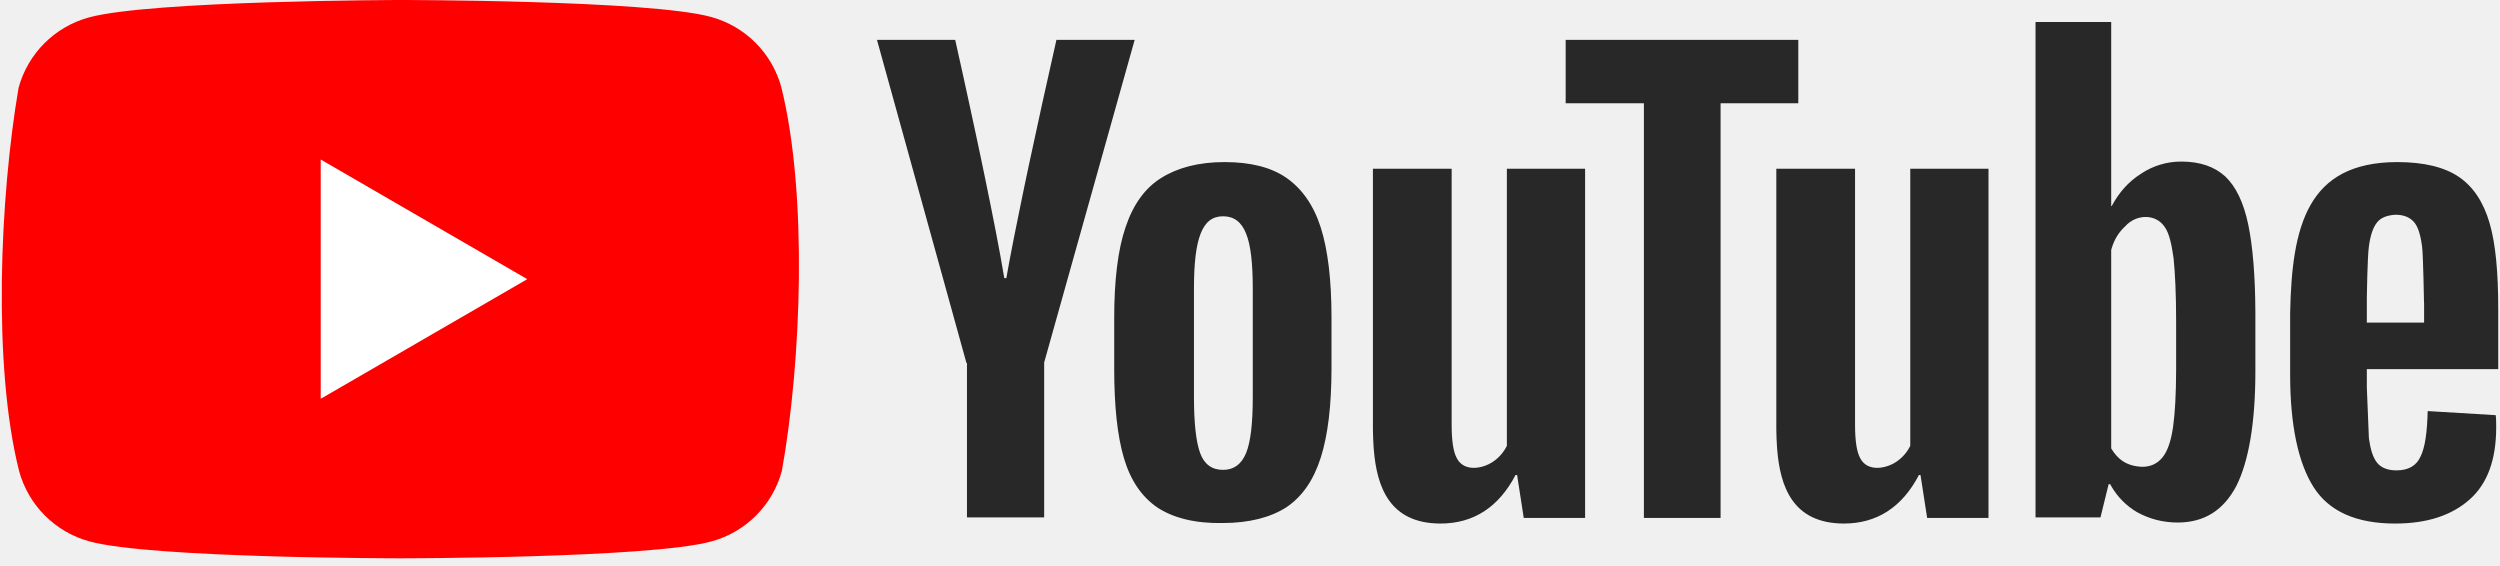
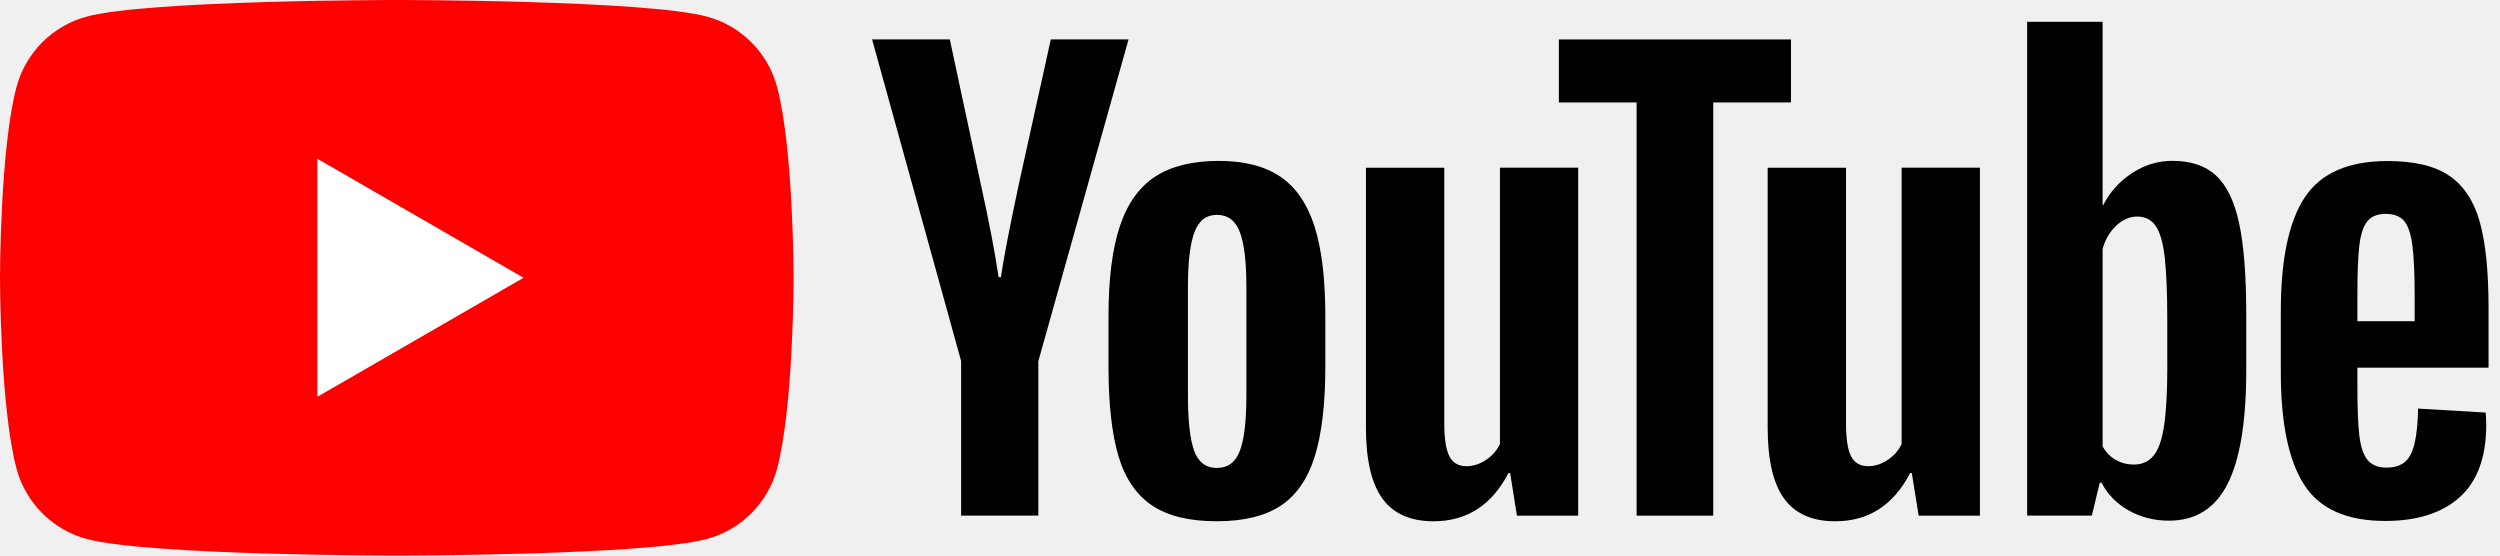
- <svg xmlns="http://www.w3.org/2000/svg" width="4.42em" height="1em" viewBox="0 0 512 116">
-   <path fill="red" d="M159.89 17.93a20.552 20.552 0 0 0-14.471-14.47C132.73 0 81.666 0 81.666 0S30.6.105 17.913 3.565a20.552 20.552 0 0 0-14.47 14.47c-3.838 22.545-5.327 56.896.105 78.538a20.552 20.552 0 0 0 14.47 14.47c12.688 3.46 63.753 3.46 63.753 3.46s51.065 0 63.753-3.46a20.552 20.552 0 0 0 14.47-14.47c4.047-22.576 5.295-56.906-.105-78.642" />
-   <path fill="#FFF" d="m65.413 81.788l42.362-24.536l-42.362-24.537z" />
-   <path fill="#282828" d="M491.237 33.24c5.557 0 9.751 1.048 12.687 3.04c2.936 1.993 5.034 5.138 6.292 9.438c1.258 4.299 1.782 10.17 1.782 17.72v12.269H485.05v3.774l.42 10.381c.314 2.307.839 3.985 1.677 5.033c.84 1.049 2.202 1.573 3.985 1.573c2.412 0 4.09-.943 4.928-2.83c.944-1.888 1.363-5.034 1.468-9.333l13.946.839c.105.629.105 1.468.105 2.516c0 6.606-1.783 11.535-5.453 14.785c-3.67 3.25-8.703 4.928-15.309 4.928c-7.969 0-13.526-2.516-16.672-7.444C471 95 469.322 87.24 469.322 76.86V64.172c.356-17.825 3.491-30.88 21.915-30.932m-193.88 1.363v52.533c0 3.146.314 5.453 1.048 6.816c1.489 2.915 5.348 2.17 7.445.734a8.389 8.389 0 0 0 2.831-3.25V34.602h16.043v71.617h-12.583l-1.363-8.808h-.314c-3.46 6.606-8.599 9.961-15.414 9.961c-10.49-.026-13.057-7.584-13.668-15.26l-.04-.541a65.277 65.277 0 0 1-.133-3.492V34.603zm82.732 0v52.533c0 3.146.314 5.453 1.048 6.816c1.49 2.915 5.348 2.17 7.445.734a8.389 8.389 0 0 0 2.831-3.25V34.602h16.043v71.617h-12.583l-1.363-8.808h-.314c-3.46 6.606-8.599 9.961-15.414 9.961c-10.49-.026-13.057-7.584-13.668-15.26l-.04-.541a65.278 65.278 0 0 1-.133-3.492V34.603zM250.8 33.24c5.243 0 9.542 1.048 12.688 3.25c3.145 2.202 5.557 5.558 7.025 10.171c1.468 4.614 2.202 10.8 2.202 18.455v10.38c0 7.655-.734 13.737-2.202 18.35c-1.468 4.615-3.775 7.97-7.025 10.172c-3.25 2.097-7.655 3.25-13.107 3.25c-5.663.105-10.067-1.048-13.317-3.145c-3.25-2.202-5.558-5.558-6.92-10.171c-1.364-4.614-1.993-10.696-1.993-18.35V65.22c0-7.655.734-13.946 2.307-18.56c1.573-4.718 3.984-8.074 7.34-10.17c3.355-2.098 7.654-3.251 13.002-3.251m181.822-28.73v37.748h.105c1.468-2.726 3.355-4.928 5.977-6.606a14.785 14.785 0 0 1 8.283-2.516c3.88 0 6.816 1.048 9.018 3.04c2.202 2.098 3.775 5.348 4.718 9.857c.915 4.368 1.435 10.409 1.467 18.027l.001.743v11.324c0 10.59-1.363 18.455-3.88 23.488c-2.62 5.033-6.605 7.55-12.058 7.55c-3.04 0-5.767-.734-8.283-2.097a14.68 14.68 0 0 1-5.35-5.392l-.208-.376h-.314l-1.678 6.816h-13.317V4.51zm-64.173 3.67V21.18h-15.938v85.039h-15.728V21.181H320.74V8.18zm-172.909 0l.01.04c.153.681 2.273 10.106 4.605 21.087l.184.87l.278 1.315l.186.883l.093.443l.186.888l.093.445l.185.891l.27 1.303c1.575 7.604 3.078 15.23 3.977 20.698h.42c.861-4.905 2.112-11.182 3.446-17.591l.35-1.674c.176-.838.352-1.676.53-2.512l.274-1.297a2039.272 2039.272 0 0 1 5.597-25.444l.03-.135l.048-.21h16.043l-18.56 66.165v31.771h-15.833V74.448h-.105l-18.35-66.27zm54.945 36.175c-2.202 0-3.67 1.154-4.613 3.566c-.944 2.411-1.363 6.081-1.363 11.22v22.334c0 5.243.419 9.122 1.258 11.43c.839 2.306 2.412 3.46 4.718 3.46c2.202 0 3.775-1.154 4.719-3.46c.944-2.308 1.363-6.187 1.363-11.43V59.139c0-5.138-.42-8.913-1.363-11.22c-.944-2.411-2.517-3.565-4.719-3.565m184.968 2.098c-1.278 1.18-2.187 2.635-2.728 4.454l-.103.369v40.684c1.3 2.202 3.146 3.67 6.396 3.775c1.678 0 3.04-.629 4.09-1.887c1.048-1.258 1.782-3.356 2.201-6.292c.403-2.818.613-6.7.629-11.644v-9.956c0-5.662-.21-9.961-.524-13.002c-.42-3.041-.943-5.243-1.887-6.501c-1.825-2.622-5.767-2.59-8.074 0m55.47-2.412c-1.783.105-3.042.629-3.776 1.573c-.838 1.048-1.363 2.621-1.677 4.928c-.309 2.26-.415 10.16-.42 10.476v5.148h11.744v-4.54v.087c-.007 1.587-.04-.921-.112-4l-.01-.414c-.066-2.706-.162-5.723-.297-6.757c-.315-2.412-.84-4.09-1.678-5.033c-.839-.944-2.097-1.468-3.775-1.468" />
+ <svg xmlns="http://www.w3.org/2000/svg" viewBox="0 0 90 20" preserveAspectRatio="xMidYMid meet">
+   <g>
+     <path d="M27.973 3.123C27.643 1.893 26.677 0.927 25.447 0.597C23.22 2.24288e-07 14.285 0 14.285 0C14.285 0 5.35 2.24288e-07 3.123 0.597C1.893 0.927 0.927 1.893 0.597 3.123C2.24288e-07 5.35 0 10 0 10C0 10 2.24288e-07 14.65 0.597 16.877C0.927 18.107 1.893 19.073 3.123 19.403C5.35 20 14.285 20 14.285 20C14.285 20 23.22 20 25.447 19.403C26.677 19.073 27.643 18.107 27.973 16.877C28.57 14.65 28.57 10 28.57 10C28.57 10 28.568 5.35 27.973 3.123Z" fill="#FF0000" />
+     <path d="M11.425 14.285L18.848 10L11.425 5.715V14.285Z" fill="white" />
+   </g>
+   <g>
+     <g>
+       <path d="M34.602 13.004L31.395 1.418H34.193L35.317 6.67C35.604 7.964 35.814 9.067 35.95 9.979H36.032C36.126 9.325 36.338 8.229 36.665 6.689L37.829 1.418H40.628L37.38 13.004V18.561H34.6V13.004H34.602Z" />
+       <path d="M41.47 18.194C40.905 17.813 40.503 17.22 40.263 16.416C40.026 15.611 39.906 14.544 39.906 13.208V11.39C39.906 10.042 40.042 8.958 40.315 8.142C40.588 7.326 41.014 6.729 41.592 6.355C42.171 5.981 42.93 5.792 43.871 5.792C44.798 5.792 45.538 5.983 46.098 6.364C46.656 6.745 47.065 7.342 47.323 8.151C47.582 8.963 47.712 10.042 47.712 11.39V13.208C47.712 14.544 47.584 15.616 47.333 16.425C47.081 17.236 46.672 17.829 46.108 18.203C45.543 18.577 44.776 18.765 43.81 18.765C42.813 18.767 42.034 18.575 41.47 18.194ZM44.635 16.232C44.791 15.823 44.87 15.158 44.87 14.231V10.329C44.87 9.431 44.793 8.772 44.635 8.358C44.478 7.942 44.203 7.735 43.807 7.735C43.426 7.735 43.156 7.942 43.001 8.358C42.843 8.775 42.766 9.431 42.766 10.329V14.231C42.766 15.158 42.841 15.825 42.991 16.232C43.142 16.642 43.412 16.846 43.807 16.846C44.203 16.846 44.478 16.642 44.635 16.232Z" />
+       <path d="M56.815 18.563H54.609L54.365 17.03H54.304C53.704 18.187 52.806 18.766 51.606 18.766C50.776 18.766 50.162 18.493 49.767 17.95C49.372 17.404 49.174 16.553 49.174 15.396V6.038H51.994V15.231C51.994 15.791 52.055 16.188 52.178 16.426C52.3 16.663 52.505 16.783 52.791 16.783C53.036 16.783 53.271 16.708 53.497 16.557C53.723 16.407 53.887 16.216 53.998 15.986V6.035H56.815V18.563Z" />
+       <path d="M64.475 3.688H61.677V18.563H58.918V3.688H56.119V1.42H64.475V3.688Z" />
+       <path d="M71.277 18.563H69.071L68.826 17.03H68.765C68.165 18.187 67.267 18.766 66.067 18.766C65.237 18.766 64.624 18.493 64.228 17.95C63.833 17.404 63.636 16.553 63.636 15.396V6.038H66.456V15.231C66.456 15.791 66.517 16.188 66.639 16.426C66.761 16.663 66.966 16.783 67.253 16.783C67.497 16.783 67.733 16.708 67.958 16.557C68.184 16.407 68.349 16.216 68.459 15.986V6.035H71.277V18.563Z" />
+       <path d="M80.609 8.039C80.437 7.248 80.162 6.677 79.781 6.322C79.4 5.967 78.876 5.79 78.208 5.79C77.69 5.79 77.206 5.936 76.757 6.23C76.308 6.524 75.959 6.907 75.715 7.385H75.694V0.786H72.977V18.561H75.306L75.593 17.375H75.654C75.872 17.799 76.199 18.13 76.634 18.377C77.07 18.622 77.554 18.744 78.085 18.744C79.038 18.744 79.741 18.305 80.19 17.427C80.64 16.548 80.865 15.177 80.865 13.309V11.327C80.865 9.927 80.778 8.829 80.609 8.039ZM78.024 13.149C78.024 14.062 77.987 14.777 77.911 15.294C77.836 15.812 77.712 16.181 77.533 16.397C77.356 16.616 77.117 16.724 76.818 16.724C76.585 16.724 76.371 16.67 76.173 16.559C75.976 16.451 75.816 16.287 75.694 16.07V8.961C75.788 8.62 75.952 8.342 76.185 8.123C76.416 7.905 76.67 7.796 76.94 7.796C77.227 7.796 77.448 7.909 77.603 8.133C77.761 8.359 77.869 8.735 77.93 9.266C77.991 9.798 78.022 10.553 78.022 11.534V13.149H78.024Z" />
+       <path d="M84.866 13.871C84.866 14.675 84.889 15.278 84.936 15.68C84.983 16.082 85.082 16.374 85.233 16.559C85.383 16.743 85.614 16.834 85.926 16.834C86.347 16.834 86.639 16.67 86.794 16.343C86.952 16.016 87.037 15.47 87.051 14.709L89.482 14.852C89.496 14.96 89.504 15.111 89.504 15.301C89.504 16.458 89.186 17.324 88.553 17.895C87.921 18.467 87.025 18.754 85.868 18.754C84.478 18.754 83.504 18.319 82.947 17.446C82.387 16.573 82.109 15.226 82.109 13.401V11.214C82.109 9.335 82.399 7.961 82.977 7.096C83.556 6.23 84.546 5.797 85.95 5.797C86.916 5.797 87.66 5.974 88.177 6.329C88.695 6.684 89.059 7.234 89.271 7.985C89.482 8.735 89.588 9.77 89.588 11.091V13.236H84.866V13.871ZM85.223 7.968C85.08 8.144 84.986 8.434 84.936 8.836C84.889 9.238 84.866 9.847 84.866 10.666V11.564H86.928V10.666C86.928 9.861 86.9 9.252 86.846 8.836C86.792 8.42 86.693 8.128 86.55 7.956C86.406 7.787 86.185 7.7 85.886 7.7C85.585 7.702 85.364 7.792 85.223 7.968Z" />
+     </g>
+   </g>
</svg>
